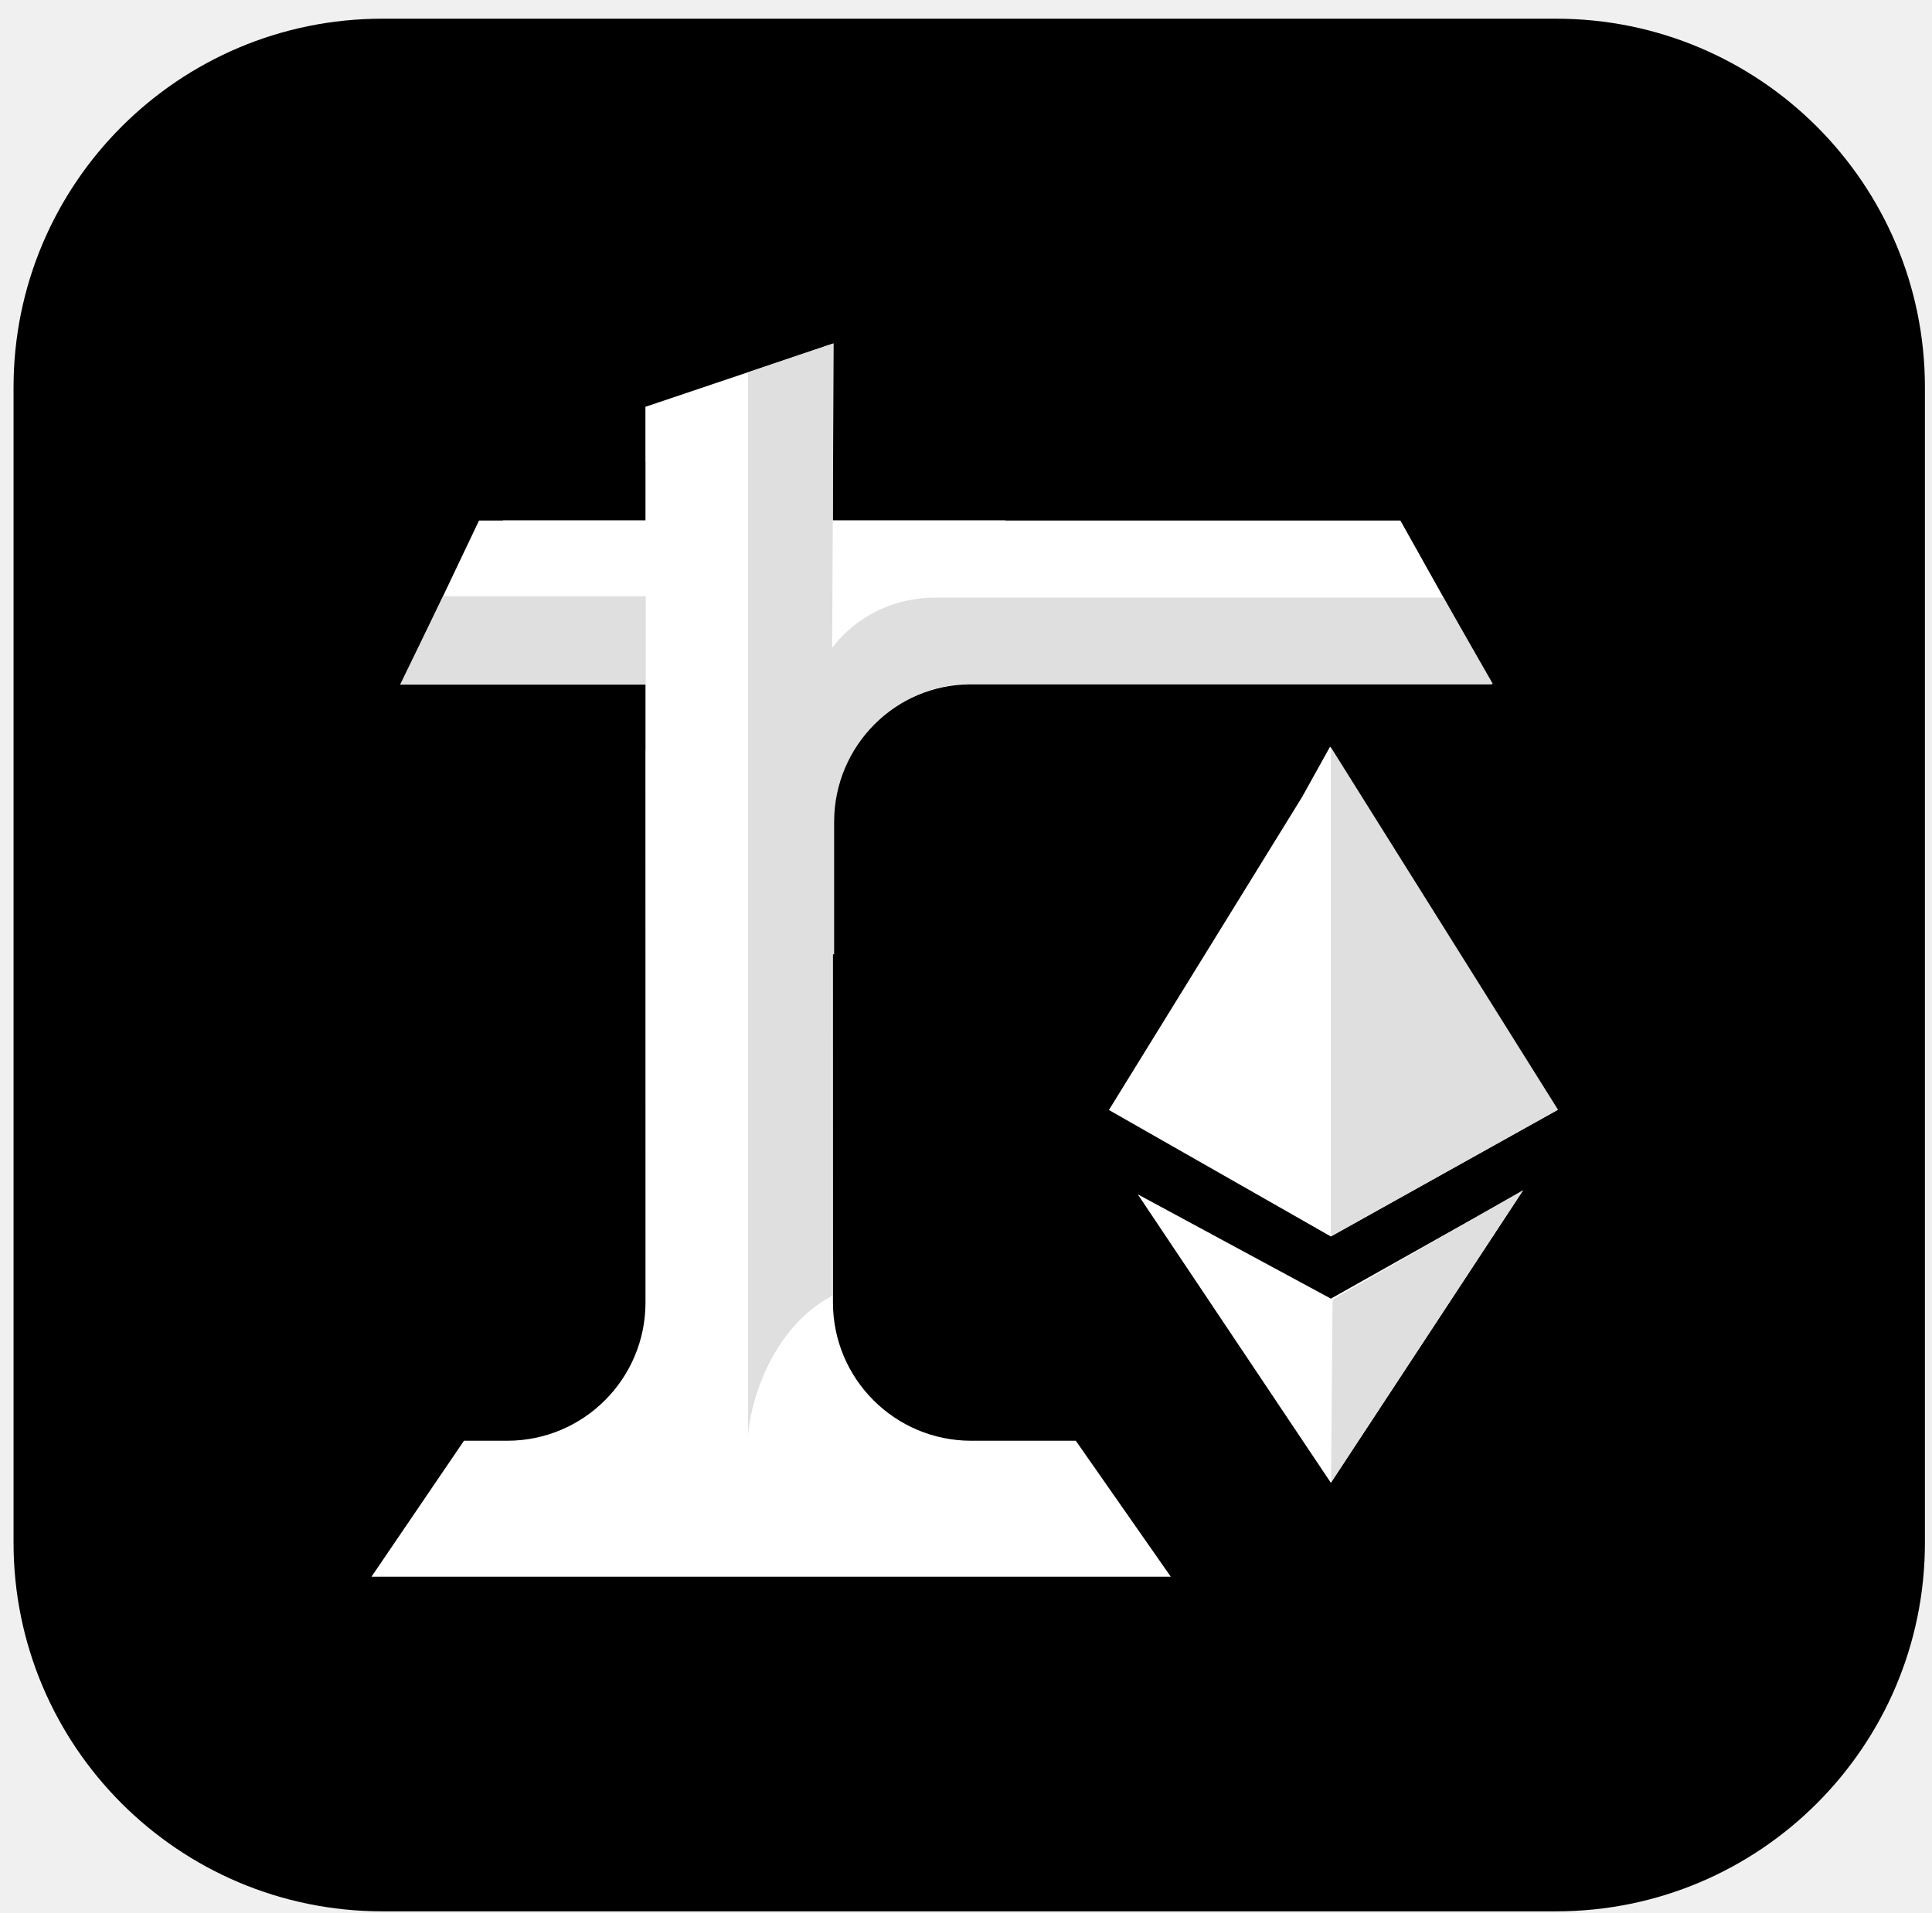
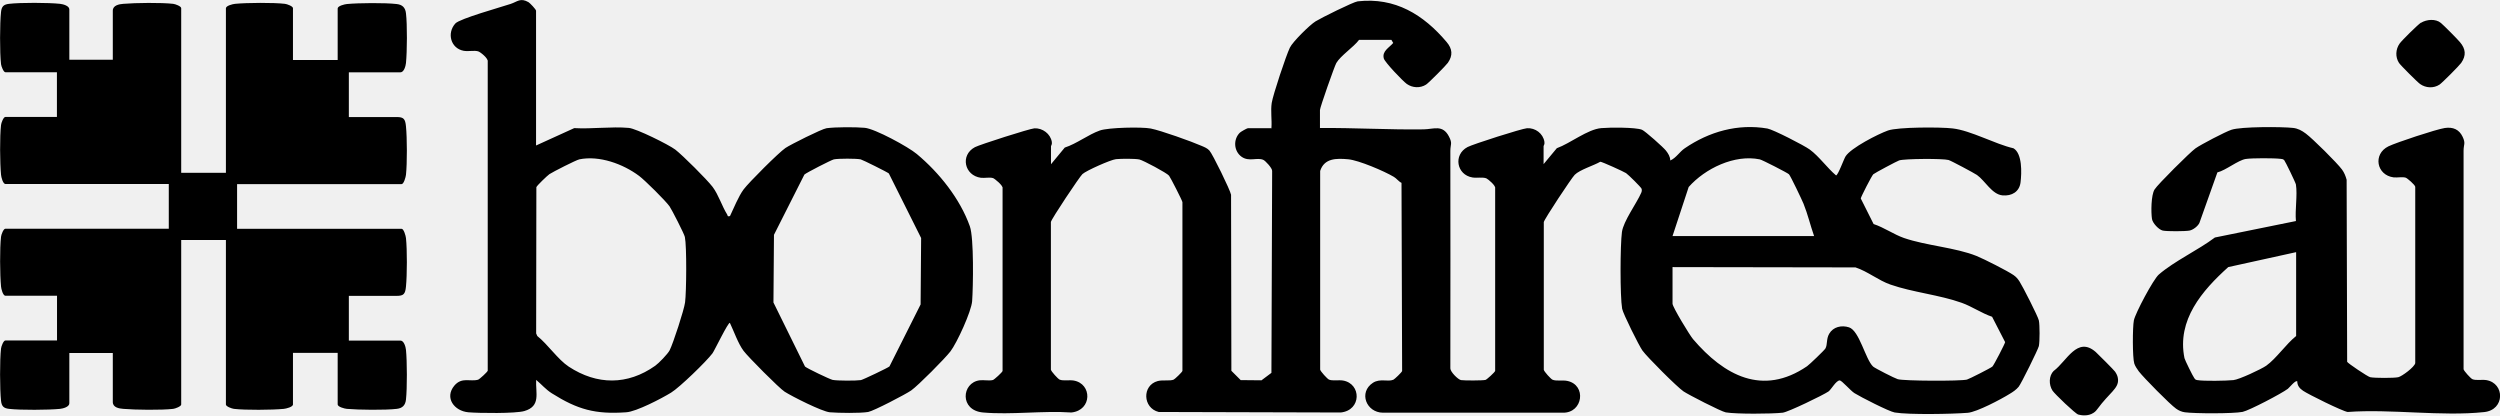
- <svg xmlns="http://www.w3.org/2000/svg" width="103" height="102" viewBox="0 0 103 102" fill="none">
-   <rect x="0.722" y="0.997" width="101.901" height="100.925" rx="19.661" fill="black" />
-   <path d="M69.415 42.505L70.912 39.812L72.544 42.505L83.024 59.191L70.953 65.936L59.119 59.191L69.415 42.505Z" fill="white" />
-   <path d="M70.953 69.25L60.658 63.688L70.953 79.072L81.184 63.498L70.953 69.25Z" fill="white" />
-   <path d="M70.953 65.926V41.853V39.85L83.063 59.178L70.953 65.926Z" fill="#DFDFDF" />
-   <path d="M70.962 79.05L71.041 69.297L81.206 63.463L70.962 79.05Z" fill="#DFDFDF" />
-   <path d="M34.409 21.693V24.613H34.413L34.412 27.747H26.809L26.809 27.757H25.538L21.384 36.491H34.413V39.972H34.409L34.413 69.455C34.413 73.527 31.113 76.828 27.041 76.828H24.735L19.806 84.077H62.417L57.354 76.828H51.779C47.708 76.828 44.407 73.527 44.407 69.455L44.402 43.665C44.507 39.708 47.73 36.527 51.705 36.491H79.548L74.658 27.757H53.602L53.602 27.747L44.399 27.747L44.399 24.613H44.402V18.325L34.409 21.693Z" fill="white" />
-   <path d="M39.882 19.852V76.55C39.973 74.964 41.047 70.855 44.365 69.103V50.867L44.47 50.9V43.831C44.47 39.759 47.771 36.458 51.843 36.458H79.581L76.951 31.866H49.908C46.129 31.866 44.365 34.556 44.365 34.556L44.444 18.307L39.882 19.852Z" fill="#DFDFDF" />
-   <path d="M23.622 31.793L21.329 36.508H34.425V31.793H23.622Z" fill="#DFDFDF" />
+ <svg xmlns="http://www.w3.org/2000/svg" id="Layer_1" data-name="Layer 1" viewBox="0 0 241.58 40.14">
+   <path d="M122.86,12.37c.06-.78-.09-1.67.03-2.43.13-.81,1.38-4.56,1.75-5.33.26-.56,1.93-2.21,2.49-2.55.51-.32,3.65-1.88,4.07-1.93,3.61-.41,6.35,1.28,8.59,3.93.56.66.62,1.29.12,2.01-.18.26-1.85,1.94-2.1,2.1-.57.37-1.32.33-1.87-.06-.37-.26-2.12-2.09-2.22-2.46-.19-.71.52-1.04.91-1.5l-.18-.3h-3.12c-.53.71-1.78,1.52-2.2,2.24-.17.29-1.58,4.3-1.58,4.54v1.74c3.34-.03,6.68.18,10.03.13.98-.02,1.82-.48,2.43.68.37.7.14.76.14,1.41,0,7,.02,14.01,0,21.01,0,.34.75,1.08,1.03,1.13s2.13.05,2.37-.02c.13-.04.9-.74.93-.87v-17.65c.07-.25-.67-.87-.84-.95-.34-.15-.93-.02-1.35-.09-1.54-.25-1.88-2.2-.48-2.94.5-.27,5.26-1.79,5.75-1.82.8-.05,1.55.51,1.68,1.31.04.27-.08.36-.08.42v1.74l1.28-1.54c1.29-.46,2.97-1.83,4.3-1.94.76-.07,3.33-.09,3.93.16.3.12,2.08,1.71,2.31,2.01.22.28.42.59.42.96.57-.25.9-.84,1.4-1.18,2.36-1.61,5.12-2.4,7.99-1.91.56.1,3.56,1.64,4.09,2.03.9.66,1.68,1.77,2.54,2.5.19,0,.75-1.57.92-1.84.52-.82,3.14-2.16,4.1-2.5s5.09-.34,6.25-.2c1.76.2,4.09,1.51,5.88,1.92.86.52.79,2.38.68,3.29s-.85,1.34-1.74,1.26c-1.02-.09-1.68-1.41-2.47-1.97-.26-.18-2.52-1.39-2.75-1.45-.54-.15-4.25-.13-4.77.04-.21.07-2.37,1.22-2.5,1.34-.15.14-1.21,2.21-1.21,2.34l1.24,2.47c1.01.33,1.96,1.01,2.94,1.35,2.15.74,4.99.92,7.02,1.74.71.29,2.95,1.42,3.56,1.84.26.18.41.36.58.62.29.44,1.79,3.38,1.87,3.77.09.42.09,2.04,0,2.47-.07.32-1.71,3.64-1.95,3.93s-.55.5-.87.69c-.83.52-3.16,1.75-4.05,1.83-1.5.12-5.67.2-7.06-.03-.54-.09-3.32-1.51-3.89-1.87-.37-.23-1.23-1.23-1.42-1.23-.36,0-.82.88-1.09,1.07-.51.35-3.92,2-4.43,2.05-1.08.12-4.47.14-5.49-.03-.45-.08-3.62-1.71-4.09-2.03-.62-.42-3.53-3.33-3.97-3.95-.33-.46-1.88-3.57-1.96-4.04-.21-1.22-.19-6.13-.02-7.4.14-1.06,1.41-2.76,1.86-3.79.06-.13.08-.26.04-.4s-1.3-1.38-1.5-1.51c-.23-.15-2.34-1.11-2.49-1.1-.64.37-1.98.77-2.47,1.26-.3.29-2.95,4.3-2.99,4.57v14.27c.03.18.68.89.84.96.35.16.98.02,1.44.12,1.87.4,1.51,3.09-.42,3.07h-17.41c-1.61-.02-2.37-1.97-.96-2.89.7-.45,1.44-.06,1.98-.3.11-.05.82-.72.84-.84l-.06-18.18c-.28-.13-.49-.44-.74-.58-.92-.55-3.4-1.61-4.42-1.7-1.14-.1-2.3-.11-2.7,1.13v19.2c.04.18.69.89.85.96.34.15.93.02,1.35.09,1.8.3,1.81,2.88-.21,3.09l-17.59-.05c-1.55-.38-1.63-2.58-.09-2.99.51-.13,1.18.02,1.54-.14.11-.05.82-.72.84-.84v-16.31c-.04-.2-1.13-2.33-1.29-2.55-.19-.26-2.51-1.49-2.87-1.57-.46-.09-1.76-.08-2.26-.03s-2.86,1.1-3.24,1.44c-.27.24-3.01,4.35-3.05,4.63v14.27c.03.18.68.89.84.96.34.15.93.02,1.35.09,1.81.3,1.81,2.88-.21,3.09-2.75-.19-5.81.24-8.53,0-2.3-.2-2.08-2.88-.34-3.11.4-.05.93.07,1.29-.03.13-.04.9-.74.93-.87v-17.65c.09-.25-.78-.95-.92-.99-.32-.1-.8.01-1.17-.03-1.6-.21-2.03-2.19-.58-2.96.48-.25,5.29-1.79,5.75-1.82.78-.04,1.55.53,1.68,1.31.04.27-.08.36-.08.42v1.74l1.33-1.61c1.15-.37,2.28-1.26,3.39-1.65.81-.29,4.05-.36,4.92-.19.98.19,3.94,1.25,4.92,1.68.28.12.54.22.75.45.3.32,2.02,3.84,2.09,4.27l.03,17.01.9.9,2.01.02.96-.72.07-19.51c.02-.27-.66-.99-.85-1.07-.6-.27-1.38.21-2.1-.3-.76-.54-.83-1.68-.17-2.33.09-.09.69-.43.77-.43h2.34ZM161.62,22.81h13.68c-.36-1.02-.61-2.11-1.02-3.12-.15-.37-1.26-2.7-1.41-2.85-.14-.14-2.6-1.4-2.82-1.44-2.44-.5-5.28.88-6.87,2.67l-1.56,4.74ZM161.62,25.81v3.54c0,.31,1.65,3.03,1.98,3.42,2.99,3.5,6.72,5.55,11.02,2.62.22-.15,1.67-1.54,1.77-1.71.22-.38.07-.92.37-1.43.39-.67,1.19-.85,1.91-.62,1.01.32,1.59,3.1,2.33,3.79.17.16,2.1,1.14,2.38,1.22.57.18,6.07.2,6.69.04.22-.06,2.31-1.12,2.46-1.26.14-.13,1.22-2.22,1.23-2.36l-1.26-2.45c-1.01-.34-1.95-1-2.94-1.35-2.16-.77-4.73-1.01-6.88-1.76-1.18-.41-2.19-1.27-3.38-1.66l-17.67-.03ZM6.7.91c0-.35-.61-.51-.9-.54-1.11-.12-3.83-.13-4.92,0-.53.06-.72.25-.78.78-.12,1.06-.13,3.98,0,5.05.02.2.24.78.42.78h4.98v4.32H.52c-.19,0-.4.58-.42.78-.13,1.09-.11,3.69,0,4.81.02.22.18.89.43.89h15.78v4.32H.52c-.19,0-.4.58-.42.78-.13,1.09-.11,3.69,0,4.81.02.22.18.89.43.89h4.98v4.32H.52c-.19,0-.4.58-.42.78-.13,1.06-.12,3.98,0,5.05.06.53.25.72.78.78,1.09.13,3.82.11,4.92,0,.29-.03.9-.19.9-.54v-4.86h4.2v4.74c0,.53.61.63,1.02.66,1.15.1,3.69.13,4.81,0,.2-.02.78-.24.78-.42v-15.9h4.32v15.9c0,.19.58.4.78.42,1.09.13,3.69.11,4.81,0,.22-.02.89-.18.89-.43v-4.98h4.32v4.98c0,.24.67.41.89.43,1.12.1,3.71.13,4.81,0,.55-.06.84-.34.9-.9.12-1.07.11-3.72,0-4.8-.03-.29-.19-.9-.54-.9h-4.98v-4.32h4.62c.67,0,.83-.17.9-.9.11-1.1.12-3.58,0-4.68-.02-.21-.21-.9-.42-.9h-15.9v-4.32h15.9c.21,0,.4-.69.42-.9.12-1.1.11-3.58,0-4.68-.07-.73-.23-.9-.9-.9h-4.62v-4.32h4.98c.35,0,.51-.61.54-.9.11-1.08.13-3.74,0-4.8-.06-.56-.35-.84-.9-.9-1.09-.13-3.69-.11-4.81,0-.22.02-.89.18-.89.43v4.98h-4.32V.79c0-.19-.58-.4-.78-.42-1.09-.13-3.69-.11-4.81,0-.22.02-.89.18-.89.43v15.9h-4.32V.79c0-.19-.58-.4-.78-.42-1.12-.13-3.65-.1-4.81,0-.4.03-1.02.14-1.02.66v4.74h-4.2V.91ZM51.82,14.05l3.67-1.67c1.7.1,3.6-.17,5.27-.02.72.06,3.87,1.62,4.5,2.1.73.57,3.04,2.87,3.6,3.6.58.77.91,1.88,1.41,2.67.07.12-.01.22.27.15.37-.77.82-1.91,1.32-2.58s3.38-3.55,4.04-4c.49-.33,3.5-1.84,3.97-1.91.87-.12,2.8-.12,3.69-.04.99.09,4.21,1.84,5.03,2.53,2.16,1.8,4.18,4.32,5.13,6.99.4,1.12.32,5.83.22,7.23-.07.99-1.47,4.04-2.1,4.86-.54.7-3.1,3.28-3.79,3.77-.51.36-3.64,1.99-4.16,2.08-.79.13-2.85.1-3.7.03-.76-.07-3.63-1.52-4.37-1.99-.53-.34-3.55-3.38-3.97-3.95-.53-.71-.93-1.89-1.32-2.7-.15-.11-1.51,2.72-1.68,2.94-.59.79-3.18,3.3-4,3.8-.91.56-3.36,1.84-4.34,1.9-2.98.21-4.69-.26-7.18-1.83-.59-.37-1-.87-1.52-1.3-.06,1.29.47,2.54-1.14,3.01-.85.25-4.4.21-5.41.12-1.36-.12-2.33-1.4-1.36-2.57.73-.87,1.55-.36,2.3-.58.13-.04.9-.74.93-.87V5.95c.07-.3-.71-.93-.93-.99-.38-.11-.94.03-1.39-.05-1.26-.23-1.65-1.71-.81-2.64.42-.47,4.42-1.58,5.34-1.89.67-.22.94-.62,1.73-.17.15.09.73.7.73.83v13.02ZM55.98,15.4c-.3.06-2.56,1.21-2.89,1.43-.2.14-1.21,1.1-1.26,1.26l-.02,14.13.11.25c1.02.81,1.98,2.26,3.04,2.96,2.73,1.79,5.68,1.81,8.36-.09.33-.23,1.21-1.14,1.39-1.49.35-.7,1.39-3.89,1.49-4.63.13-1.01.17-5.42-.02-6.32-.06-.3-1.26-2.64-1.48-2.96-.4-.56-2.37-2.51-2.94-2.94-1.55-1.16-3.85-2-5.79-1.6ZM80.58,15.4c-.24.05-2.7,1.31-2.85,1.47l-2.94,5.82-.05,6.54,3.05,6.19c.2.18,2.39,1.23,2.67,1.29.45.09,2.26.09,2.73.02.19-.03,2.66-1.21,2.76-1.32l3.01-5.99.05-6.42-3.12-6.24c-.13-.12-2.54-1.32-2.72-1.36-.43-.09-2.15-.09-2.59,0ZM221.98,36.85c-.16-.14-.74.59-.9.72-.59.45-3.72,2.09-4.37,2.23-.89.18-4.62.17-5.58.04-.31-.04-.6-.17-.85-.35-.6-.42-3.12-2.98-3.6-3.6-.15-.2-.37-.53-.44-.76-.18-.58-.17-3.53-.04-4.17.14-.7,1.88-3.97,2.41-4.43,1.5-1.3,3.8-2.36,5.42-3.58l7.83-1.59c-.1-1.09.16-2.48,0-3.53-.03-.18-1.03-2.24-1.13-2.35-.12-.12-.2-.11-.35-.13-.64-.08-2.74-.08-3.36.01-.76.12-1.93,1.1-2.75,1.3l-1.74,4.89c-.16.32-.6.66-.95.73-.41.08-2.19.09-2.59,0s-.98-.73-1.04-1.12c-.1-.65-.09-2.31.25-2.85.3-.49,3.43-3.6,3.95-3.97s2.89-1.61,3.48-1.8c.91-.31,4.86-.3,5.94-.18.49.05.86.26,1.25.55.66.49,3.01,2.82,3.49,3.47.22.3.35.63.45.99l.05,17.59c.04.13,2,1.45,2.23,1.49.42.09,2.3.09,2.71,0,.35-.08,1.57-.98,1.64-1.36v-17.04c-.03-.2-.78-.84-.92-.88-.32-.1-.8.01-1.17-.03-1.65-.21-2.03-2.25-.5-3,.79-.38,4.6-1.64,5.44-1.77.79-.12,1.39.13,1.73.85.31.65.09.73.09,1.34v21.12c.04.18.69.89.85.96.34.15.93.02,1.35.09,1.8.3,1.81,2.88-.21,3.09-4.11.44-9-.32-13.19-.01-.5-.07-3.8-1.7-4.31-2.05-.34-.23-.57-.51-.56-.94ZM221.86,24.37l-6.54,1.44c-2.52,2.27-4.98,5.11-4.23,8.8.03.16.83,1.79.95,1.93.1.13.11.16.29.19.6.11,2.81.07,3.49,0,.54-.05,2.68-1.05,3.17-1.39.98-.7,1.92-2.1,2.89-2.87v-8.1ZM198.46,35.83c-.49.49-.49,1.35-.12,1.92.2.31,2.21,2.24,2.49,2.31.26.07.93.19,1.46-.16.21-.13.32-.29.39-.38,1.16-1.58,2.05-1.97,1.99-2.85-.02-.22-.06-.42-.28-.75-.11-.16-1.66-1.71-1.88-1.91-1.78-1.55-2.79.88-4.04,1.82ZM233.94,2.19c-.29.18-1.86,1.73-2.06,2.02-.39.55-.43,1.3-.06,1.87.15.23,1.79,1.87,2.04,2.04.55.39,1.3.43,1.87.06.25-.16,1.92-1.84,2.1-2.1.5-.72.44-1.35-.12-2.01-.27-.32-1.53-1.59-1.84-1.85-.51-.43-1.38-.35-1.92-.02Z" />
</svg>
